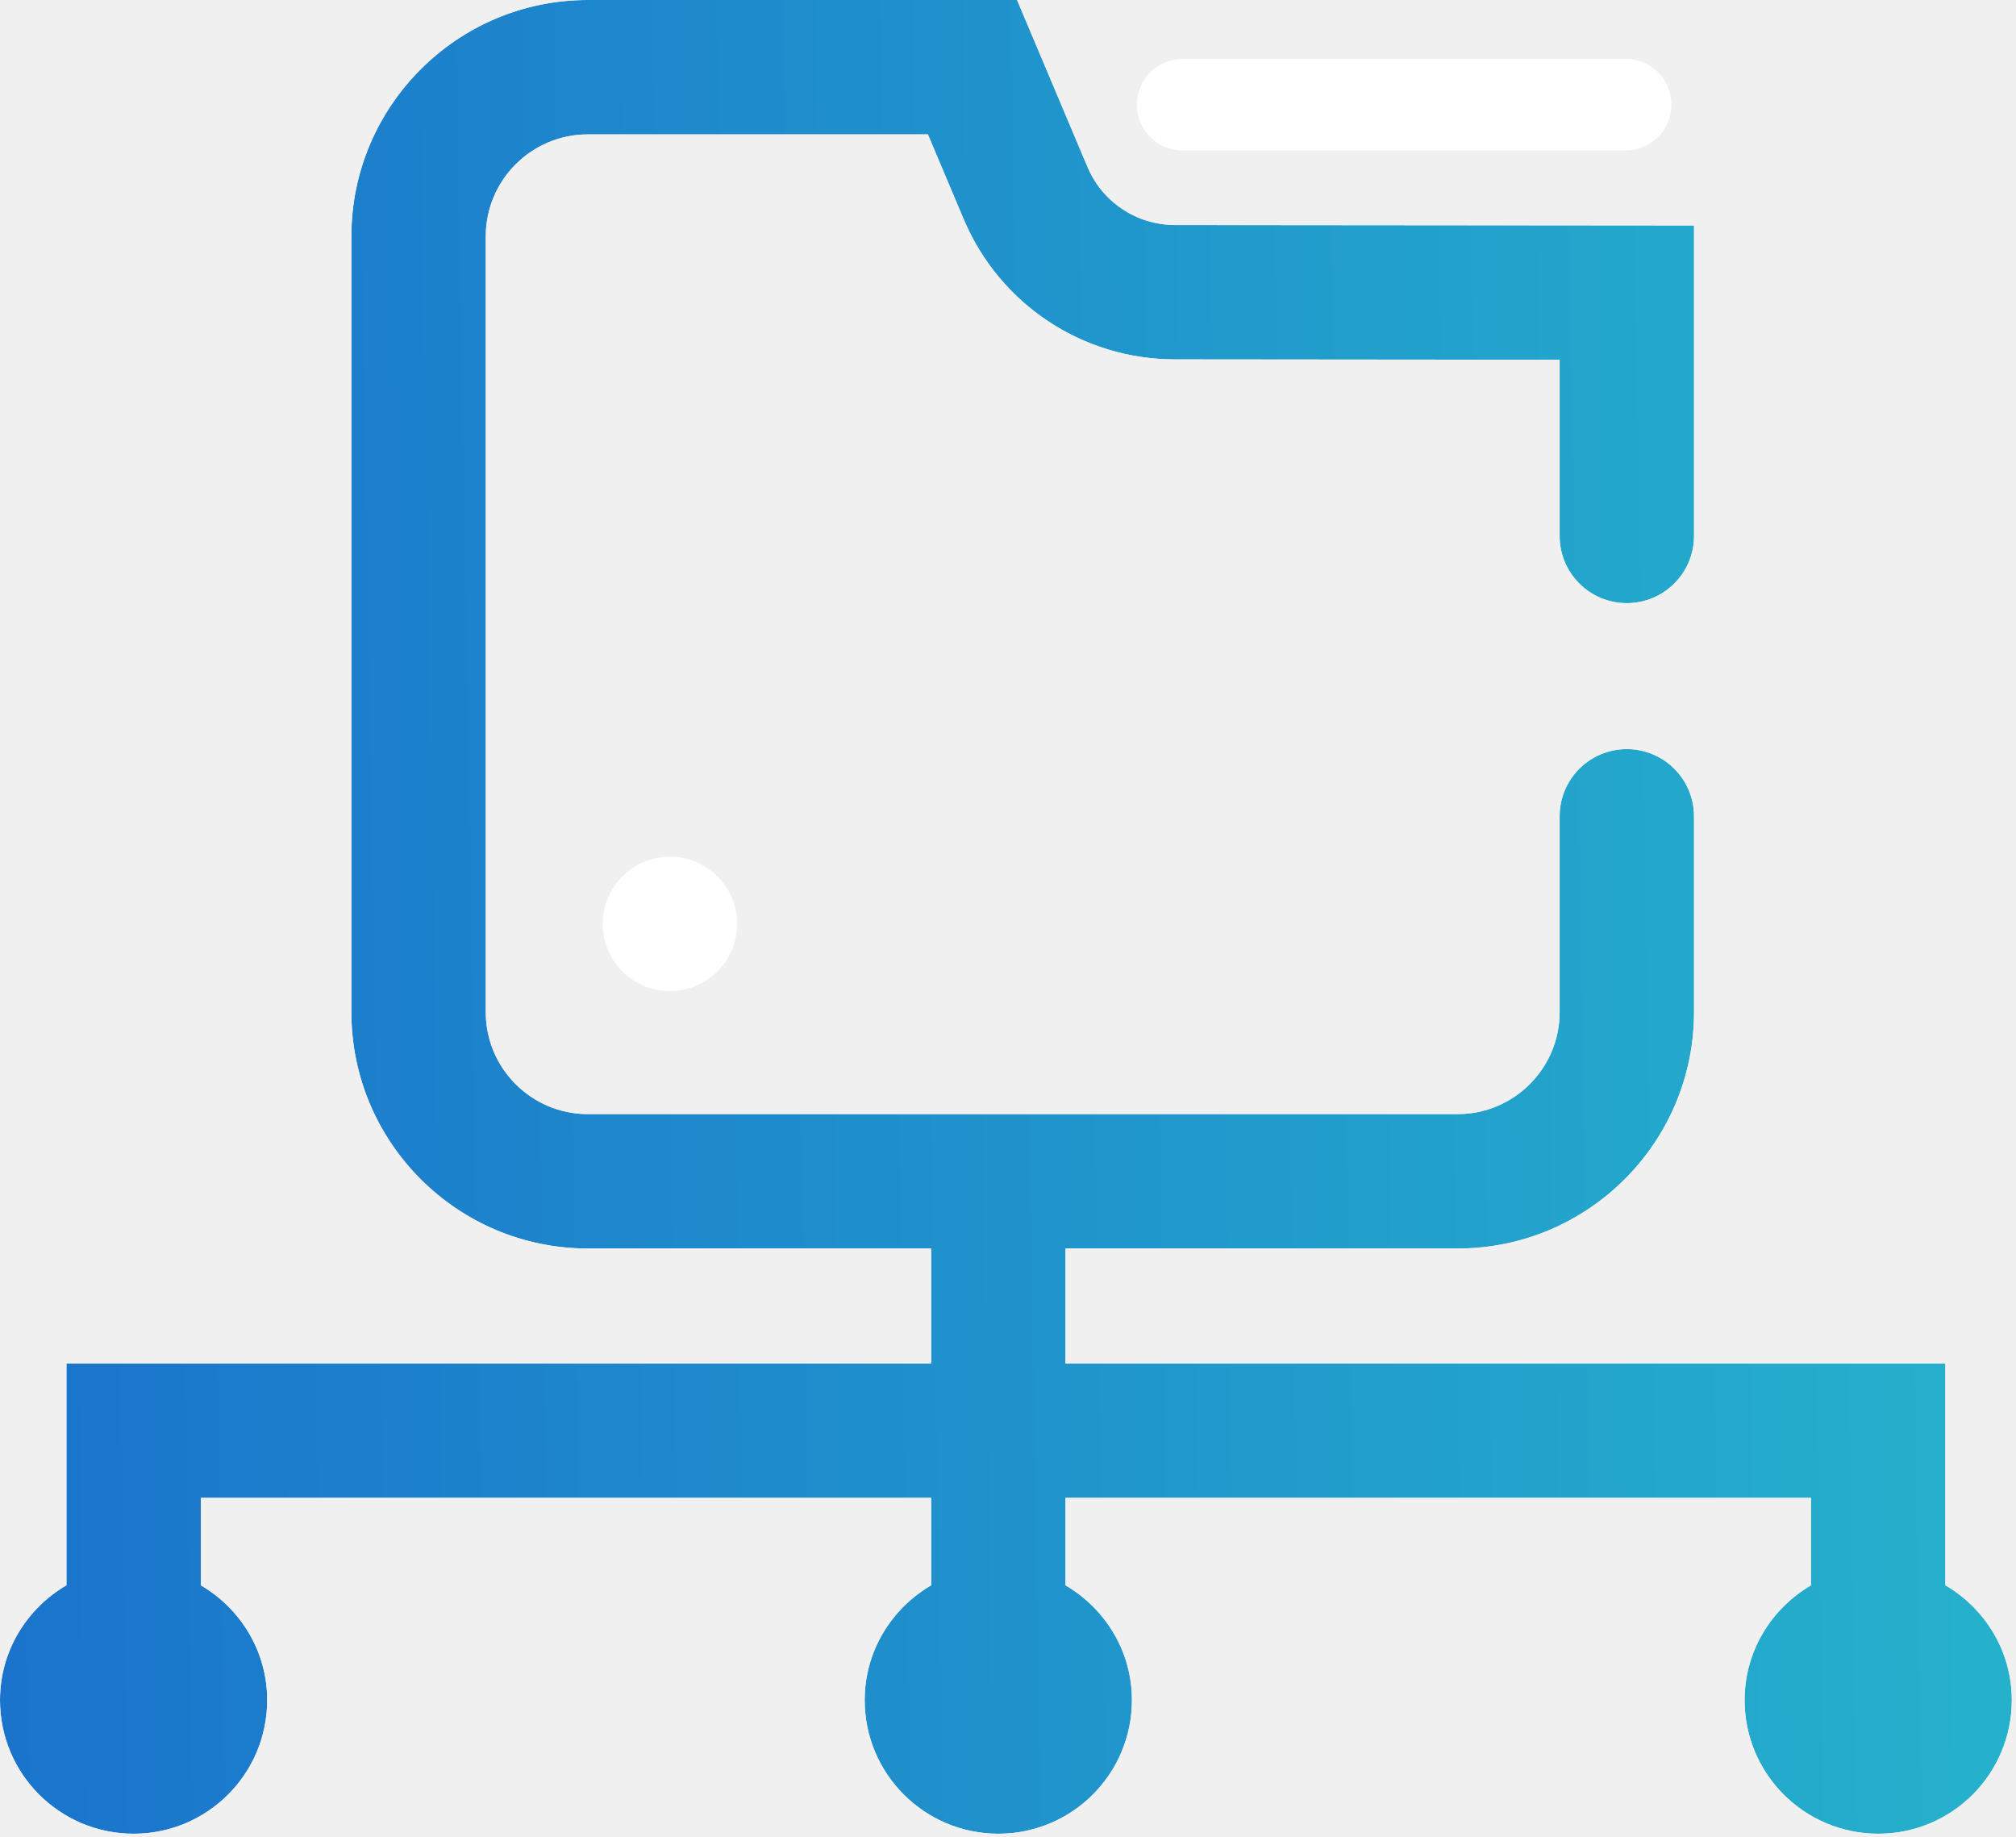
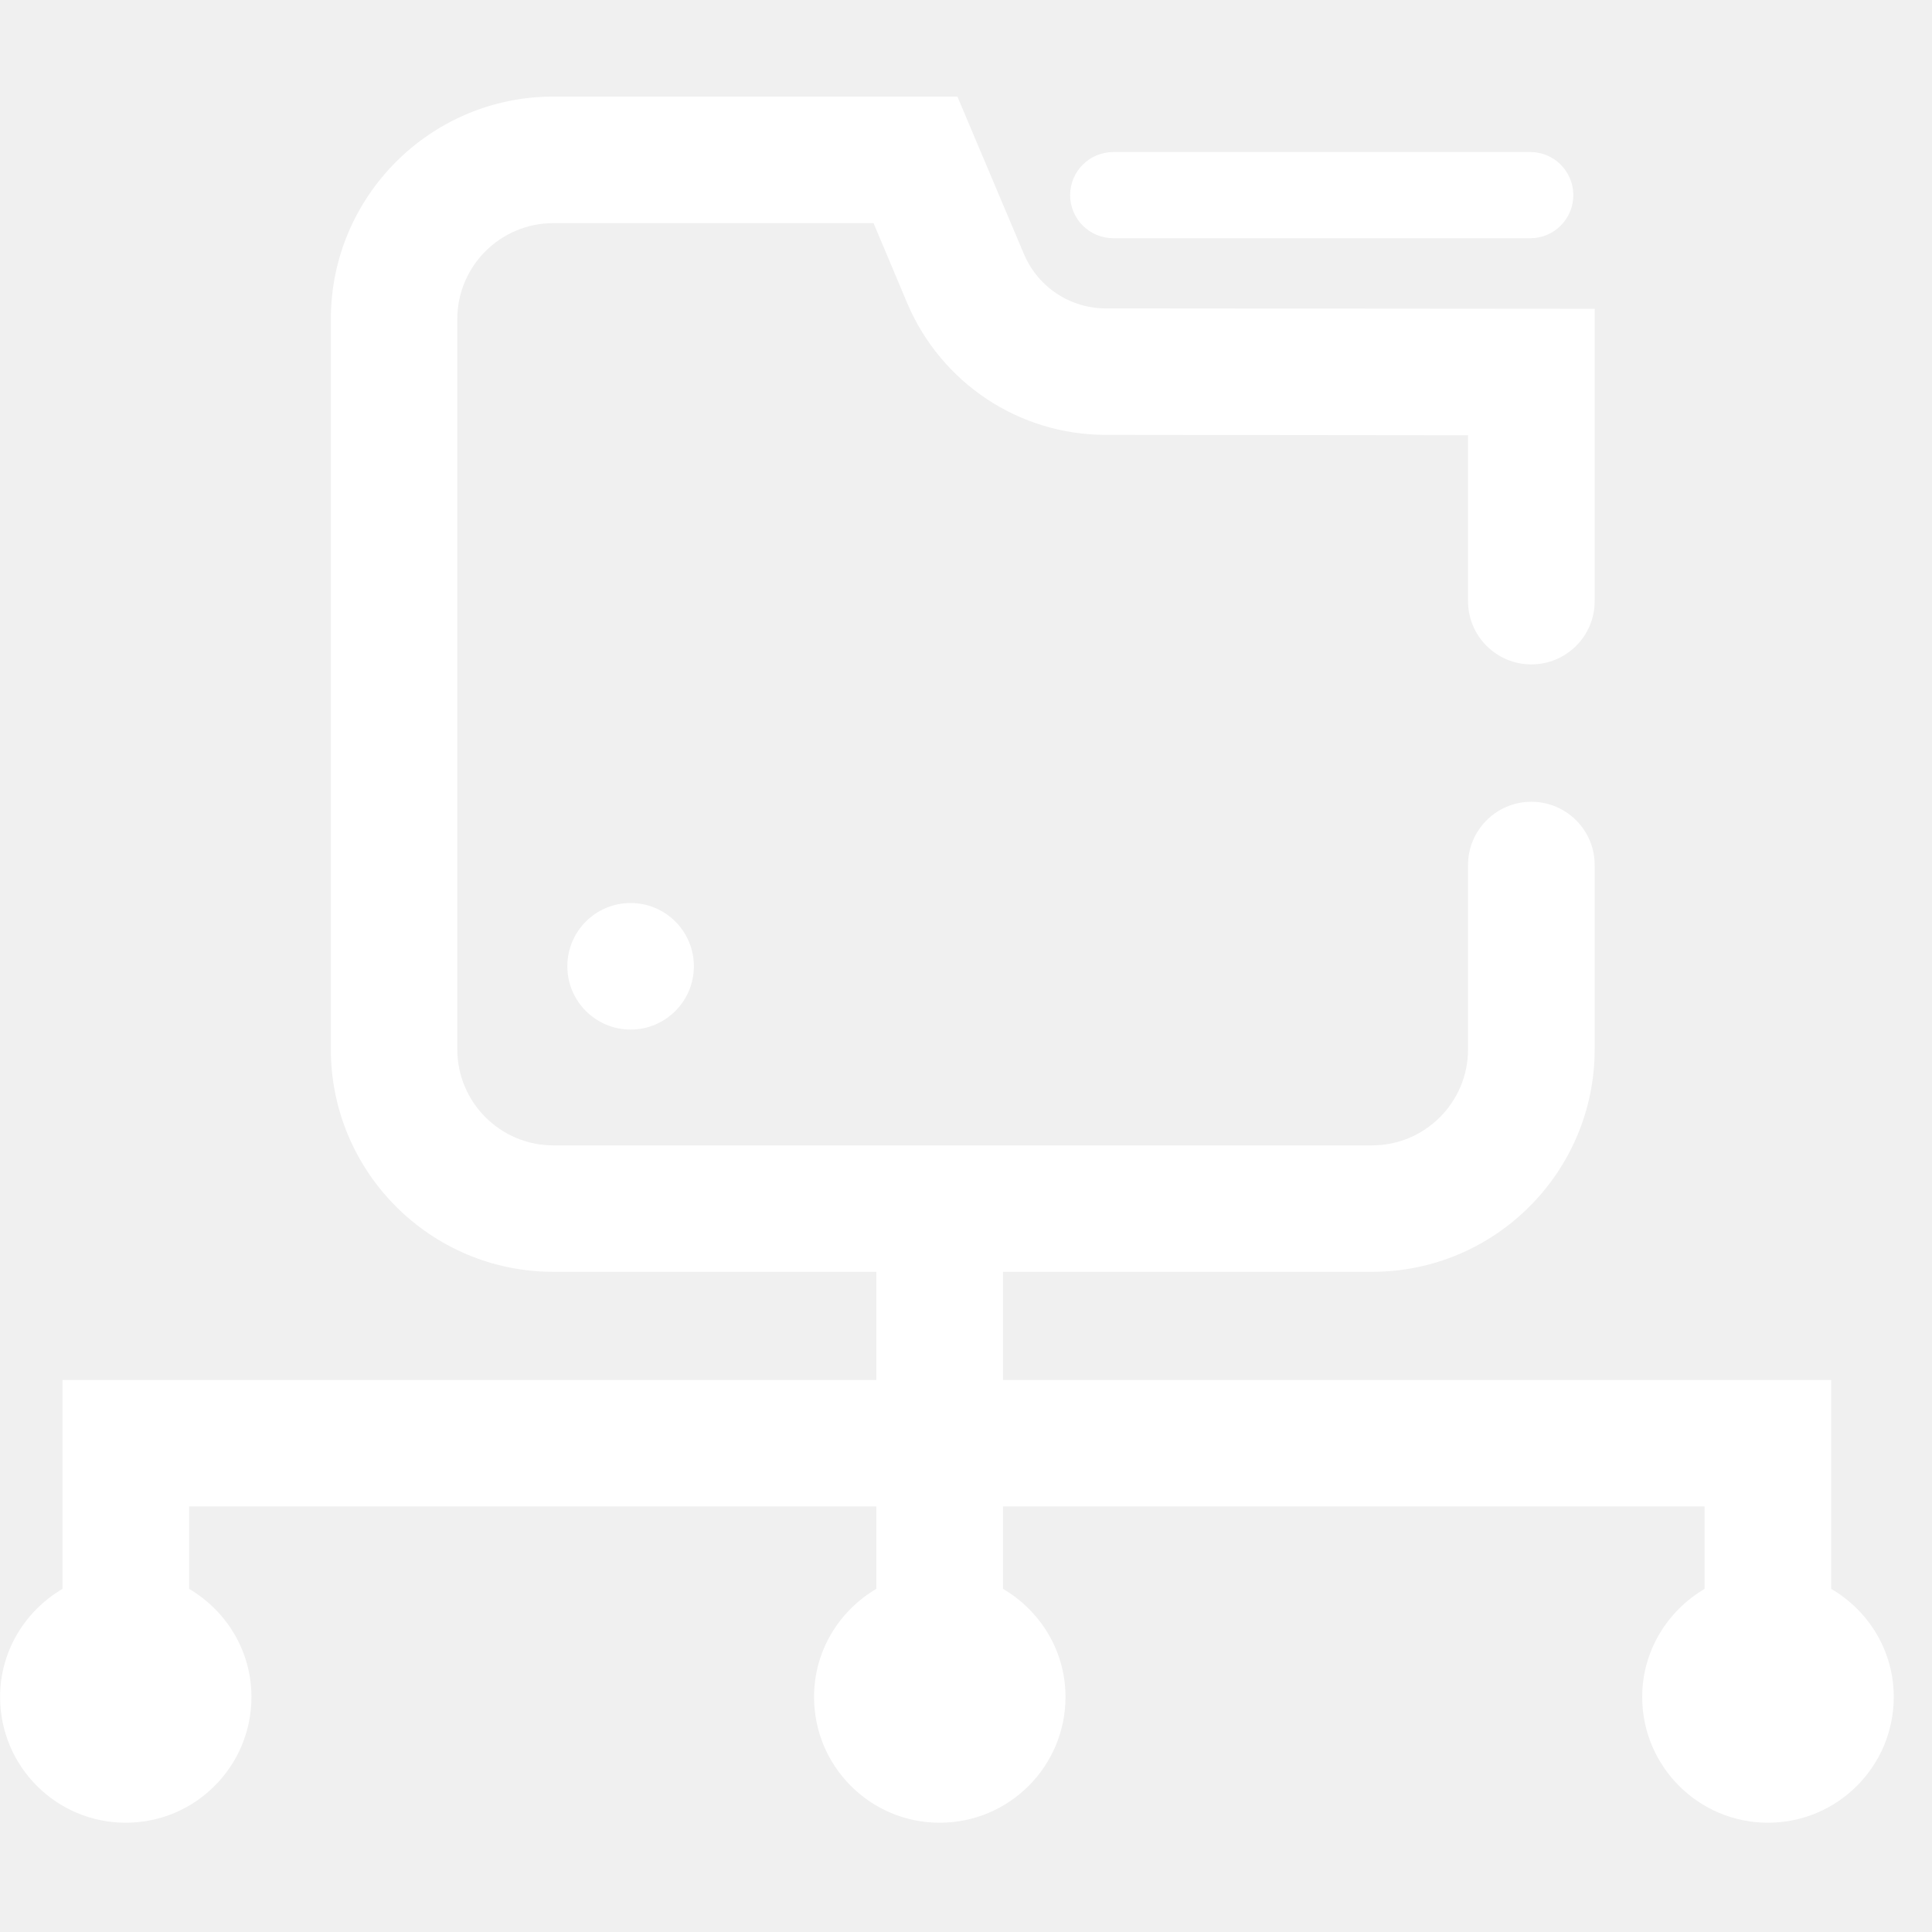
- <svg xmlns="http://www.w3.org/2000/svg" xmlns:xlink="http://www.w3.org/1999/xlink" width="45px" height="41px" viewBox="0 0 45 41" version="1.1">
+ <svg xmlns="http://www.w3.org/2000/svg" xmlns:xlink="http://www.w3.org/1999/xlink" width="20px" height="20px" viewBox="0 0 20 20" version="1.1">
  <defs>
-     <path d="M13.119,0.069 C10.21,0.069 7.843,2.436 7.843,5.345 L7.843,5.345 L7.843,22.662 C7.843,25.57 10.21,27.937 13.119,27.937 L13.119,27.937 L20.784,27.937 L20.784,30.502 L1.483,30.502 L1.483,35.454 C0.599,35.972 0,36.92 0,38.018 L0,38.018 C0,39.665 1.335,41 2.982,41 L2.982,41 C4.629,41 5.964,39.665 5.964,38.018 L5.964,38.018 C5.964,36.921 5.365,35.973 4.484,35.456 L4.484,35.456 L4.484,33.502 L20.784,33.502 L20.784,35.455 C19.901,35.973 19.301,36.921 19.301,38.018 L19.301,38.018 C19.301,39.665 20.637,41 22.283,41 L22.283,41 C23.931,41 25.266,39.665 25.266,38.018 L25.266,38.018 C25.266,36.921 24.666,35.973 23.783,35.455 L23.783,35.455 L23.783,33.502 L40.423,33.502 L40.423,35.456 C39.542,35.973 38.942,36.921 38.942,38.018 L38.942,38.018 C38.942,39.665 40.278,41 41.925,41 L41.925,41 C43.572,41 44.906,39.665 44.906,38.018 L44.906,38.018 C44.906,36.92 44.307,35.972 43.423,35.454 L43.423,35.454 L43.423,30.502 L23.783,30.502 L23.783,27.937 L32.537,27.937 C35.447,27.937 37.813,25.57 37.813,22.662 L37.813,22.662 L37.813,18.29 C37.813,17.461 37.14,16.79 36.312,16.79 L36.312,16.79 C35.484,16.79 34.813,17.461 34.813,18.29 L34.813,18.29 L34.813,22.662 C34.813,23.916 33.792,24.937 32.537,24.937 L32.537,24.937 L13.119,24.937 C11.865,24.937 10.843,23.916 10.843,22.662 L10.843,22.662 L10.843,5.345 C10.843,4.09 11.865,3.069 13.119,3.069 L13.119,3.069 L20.712,3.069 L21.51,4.96 C22.312,6.861 24.162,8.09 26.226,8.091 L26.226,8.091 L34.813,8.099 L34.813,12.033 C34.813,12.861 35.484,13.532 36.312,13.532 L36.312,13.532 C37.14,13.532 37.813,12.861 37.813,12.033 L37.813,12.033 L37.813,5.102 L26.228,5.092 C25.373,5.091 24.605,4.581 24.274,3.794 L24.274,3.794 L22.702,0.069 L13.119,0.069 Z" id="path-1" />
-     <linearGradient x1="133.601%" y1="47.151%" x2="-54.152%" y2="50%" id="linearGradient-3">
-       <stop stop-color="#29C7CC" offset="0%" />
-       <stop stop-color="#1452CC" offset="100%" />
-     </linearGradient>
+     <polygon id="path-1" points="0.001 0.131 19.604 0.131 19.604 18 0.001 18" />
  </defs>
-   <g id="Page-1" stroke="none" stroke-width="1" fill="none" fill-rule="evenodd">
-     <g id="Easyops5.0首页/小产品入口备份-7" transform="translate(-541, -249)">
-       <g id="文件分发" transform="translate(524, 229)">
-         <g id="icon/文件分发" transform="translate(17, 19)">
-           <path d="M36.288,4.358 L26.398,4.358 C25.834,4.358 25.376,3.9 25.376,3.336 C25.376,2.772 25.834,2.314 26.398,2.314 L36.288,2.314 C36.852,2.314 37.309,2.772 37.309,3.336 C37.309,3.9 36.852,4.358 36.288,4.358" id="Fill-1" fill="#FFFFFF" />
-           <g id="编组" transform="translate(0, 0.931)">
-             <mask id="mask-2" fill="white">
-               <use xlink:href="#path-1" />
-             </mask>
-             <g id="Clip-4" />
-             <path d="M13.119,0.069 C10.21,0.069 7.843,2.436 7.843,5.345 L7.843,5.345 L7.843,22.662 C7.843,25.57 10.21,27.937 13.119,27.937 L13.119,27.937 L20.784,27.937 L20.784,30.502 L1.483,30.502 L1.483,35.454 C0.599,35.972 0,36.92 0,38.018 L0,38.018 C0,39.665 1.335,41 2.982,41 L2.982,41 C4.629,41 5.964,39.665 5.964,38.018 L5.964,38.018 C5.964,36.921 5.365,35.973 4.484,35.456 L4.484,35.456 L4.484,33.502 L20.784,33.502 L20.784,35.455 C19.901,35.973 19.301,36.921 19.301,38.018 L19.301,38.018 C19.301,39.665 20.637,41 22.283,41 L22.283,41 C23.931,41 25.266,39.665 25.266,38.018 L25.266,38.018 C25.266,36.921 24.666,35.973 23.783,35.455 L23.783,35.455 L23.783,33.502 L40.423,33.502 L40.423,35.456 C39.542,35.973 38.942,36.921 38.942,38.018 L38.942,38.018 C38.942,39.665 40.278,41 41.925,41 L41.925,41 C43.572,41 44.906,39.665 44.906,38.018 L44.906,38.018 C44.906,36.92 44.307,35.972 43.423,35.454 L43.423,35.454 L43.423,30.502 L23.783,30.502 L23.783,27.937 L32.537,27.937 C35.447,27.937 37.813,25.57 37.813,22.662 L37.813,22.662 L37.813,18.29 C37.813,17.461 37.14,16.79 36.312,16.79 L36.312,16.79 C35.484,16.79 34.813,17.461 34.813,18.29 L34.813,18.29 L34.813,22.662 C34.813,23.916 33.792,24.937 32.537,24.937 L32.537,24.937 L13.119,24.937 C11.865,24.937 10.843,23.916 10.843,22.662 L10.843,22.662 L10.843,5.345 C10.843,4.09 11.865,3.069 13.119,3.069 L13.119,3.069 L20.712,3.069 L21.51,4.96 C22.312,6.861 24.162,8.09 26.226,8.091 L26.226,8.091 L34.813,8.099 L34.813,12.033 C34.813,12.861 35.484,13.532 36.312,13.532 L36.312,13.532 C37.14,13.532 37.813,12.861 37.813,12.033 L37.813,12.033 L37.813,5.102 L26.228,5.092 C25.373,5.091 24.605,4.581 24.274,3.794 L24.274,3.794 L22.702,0.069 L13.119,0.069 Z" id="Fill-3" fill="url(#linearGradient-3)" mask="url(#mask-2)" />
-           </g>
-           <path d="M16.453,21.622 C16.453,22.451 15.781,23.122 14.953,23.122 C14.125,23.122 13.453,22.451 13.453,21.622 C13.453,20.794 14.125,20.122 14.953,20.122 C15.781,20.122 16.453,20.794 16.453,21.622" id="Fill-5" fill="#FFFFFF" />
+   <g id="页面-1" stroke="none" stroke-width="1" fill="none" fill-rule="evenodd">
+     <g id="画板备份-17">
+       <g id="编组">
+         <path d="M15.842,2.466 L11.525,2.466 C11.278,2.466 11.078,2.266 11.078,2.02 C11.078,1.774 11.278,1.574 11.525,1.574 L15.842,1.574 C16.088,1.574 16.287,1.774 16.287,2.02 C16.287,2.266 16.088,2.466 15.842,2.466" id="Fill-1" fill="#FFFFFF" />
+         <g transform="translate(0, 0.8688)">
+           <mask id="mask-2" fill="white">
+             <use xlink:href="#path-1" />
+           </mask>
+           <g id="Clip-4" opacity="0.8" />
+           <path d="M18.956,15.579 L18.956,13.417 L10.383,13.417 L10.383,12.297 L14.204,12.297 C15.475,12.297 16.508,11.264 16.508,9.994 L16.508,8.086 C16.508,7.724 16.215,7.431 15.852,7.431 C15.491,7.431 15.197,7.724 15.197,8.086 L15.197,9.994 C15.197,10.542 14.752,10.988 14.204,10.988 L5.728,10.988 C5.179,10.988 4.734,10.542 4.734,9.994 L4.734,2.434 C4.734,1.887 5.179,1.441 5.728,1.441 L9.043,1.441 L9.39,2.266 C9.741,3.096 10.549,3.633 11.448,3.633 L15.197,3.637 L15.197,5.354 C15.197,5.716 15.491,6.009 15.852,6.009 C16.215,6.009 16.508,5.716 16.508,5.354 L16.508,2.328 L11.45,2.324 C11.076,2.324 10.742,2.101 10.598,1.757 L9.911,0.131 L5.728,0.131 C4.457,0.131 3.425,1.164 3.425,2.434 L3.425,9.994 C3.425,11.264 4.457,12.297 5.728,12.297 L9.072,12.297 L9.072,13.417 L0.647,13.417 L0.647,15.579 C0.263,15.805 0.001,16.219 0.001,16.698 C0.001,17.417 0.583,18 1.302,18 C2.021,18 2.603,17.417 2.603,16.698 C2.603,16.22 2.342,15.806 1.958,15.579 L1.958,14.726 L9.072,14.726 L9.072,15.579 C8.688,15.805 8.427,16.219 8.427,16.698 C8.427,17.417 9.009,18 9.727,18 C10.447,18 11.03,17.417 11.03,16.698 C11.03,16.219 10.768,15.805 10.383,15.579 L10.383,14.726 L17.646,14.726 L17.646,15.579 C17.262,15.806 17,16.22 17,16.698 C17,17.417 17.584,18 18.302,18 C19.021,18 19.604,17.417 19.604,16.698 C19.604,16.219 19.343,15.805 18.956,15.579" id="Fill-3" fill="#FFFFFF" />
        </g>
+         <path d="M7.183,10.003 C7.183,10.364 6.89,10.658 6.528,10.658 C6.166,10.658 5.873,10.364 5.873,10.003 C5.873,9.641 6.166,9.348 6.528,9.348 C6.89,9.348 7.183,9.641 7.183,10.003" id="Fill-5" fill="#FFFFFF" />
      </g>
    </g>
  </g>
</svg>
